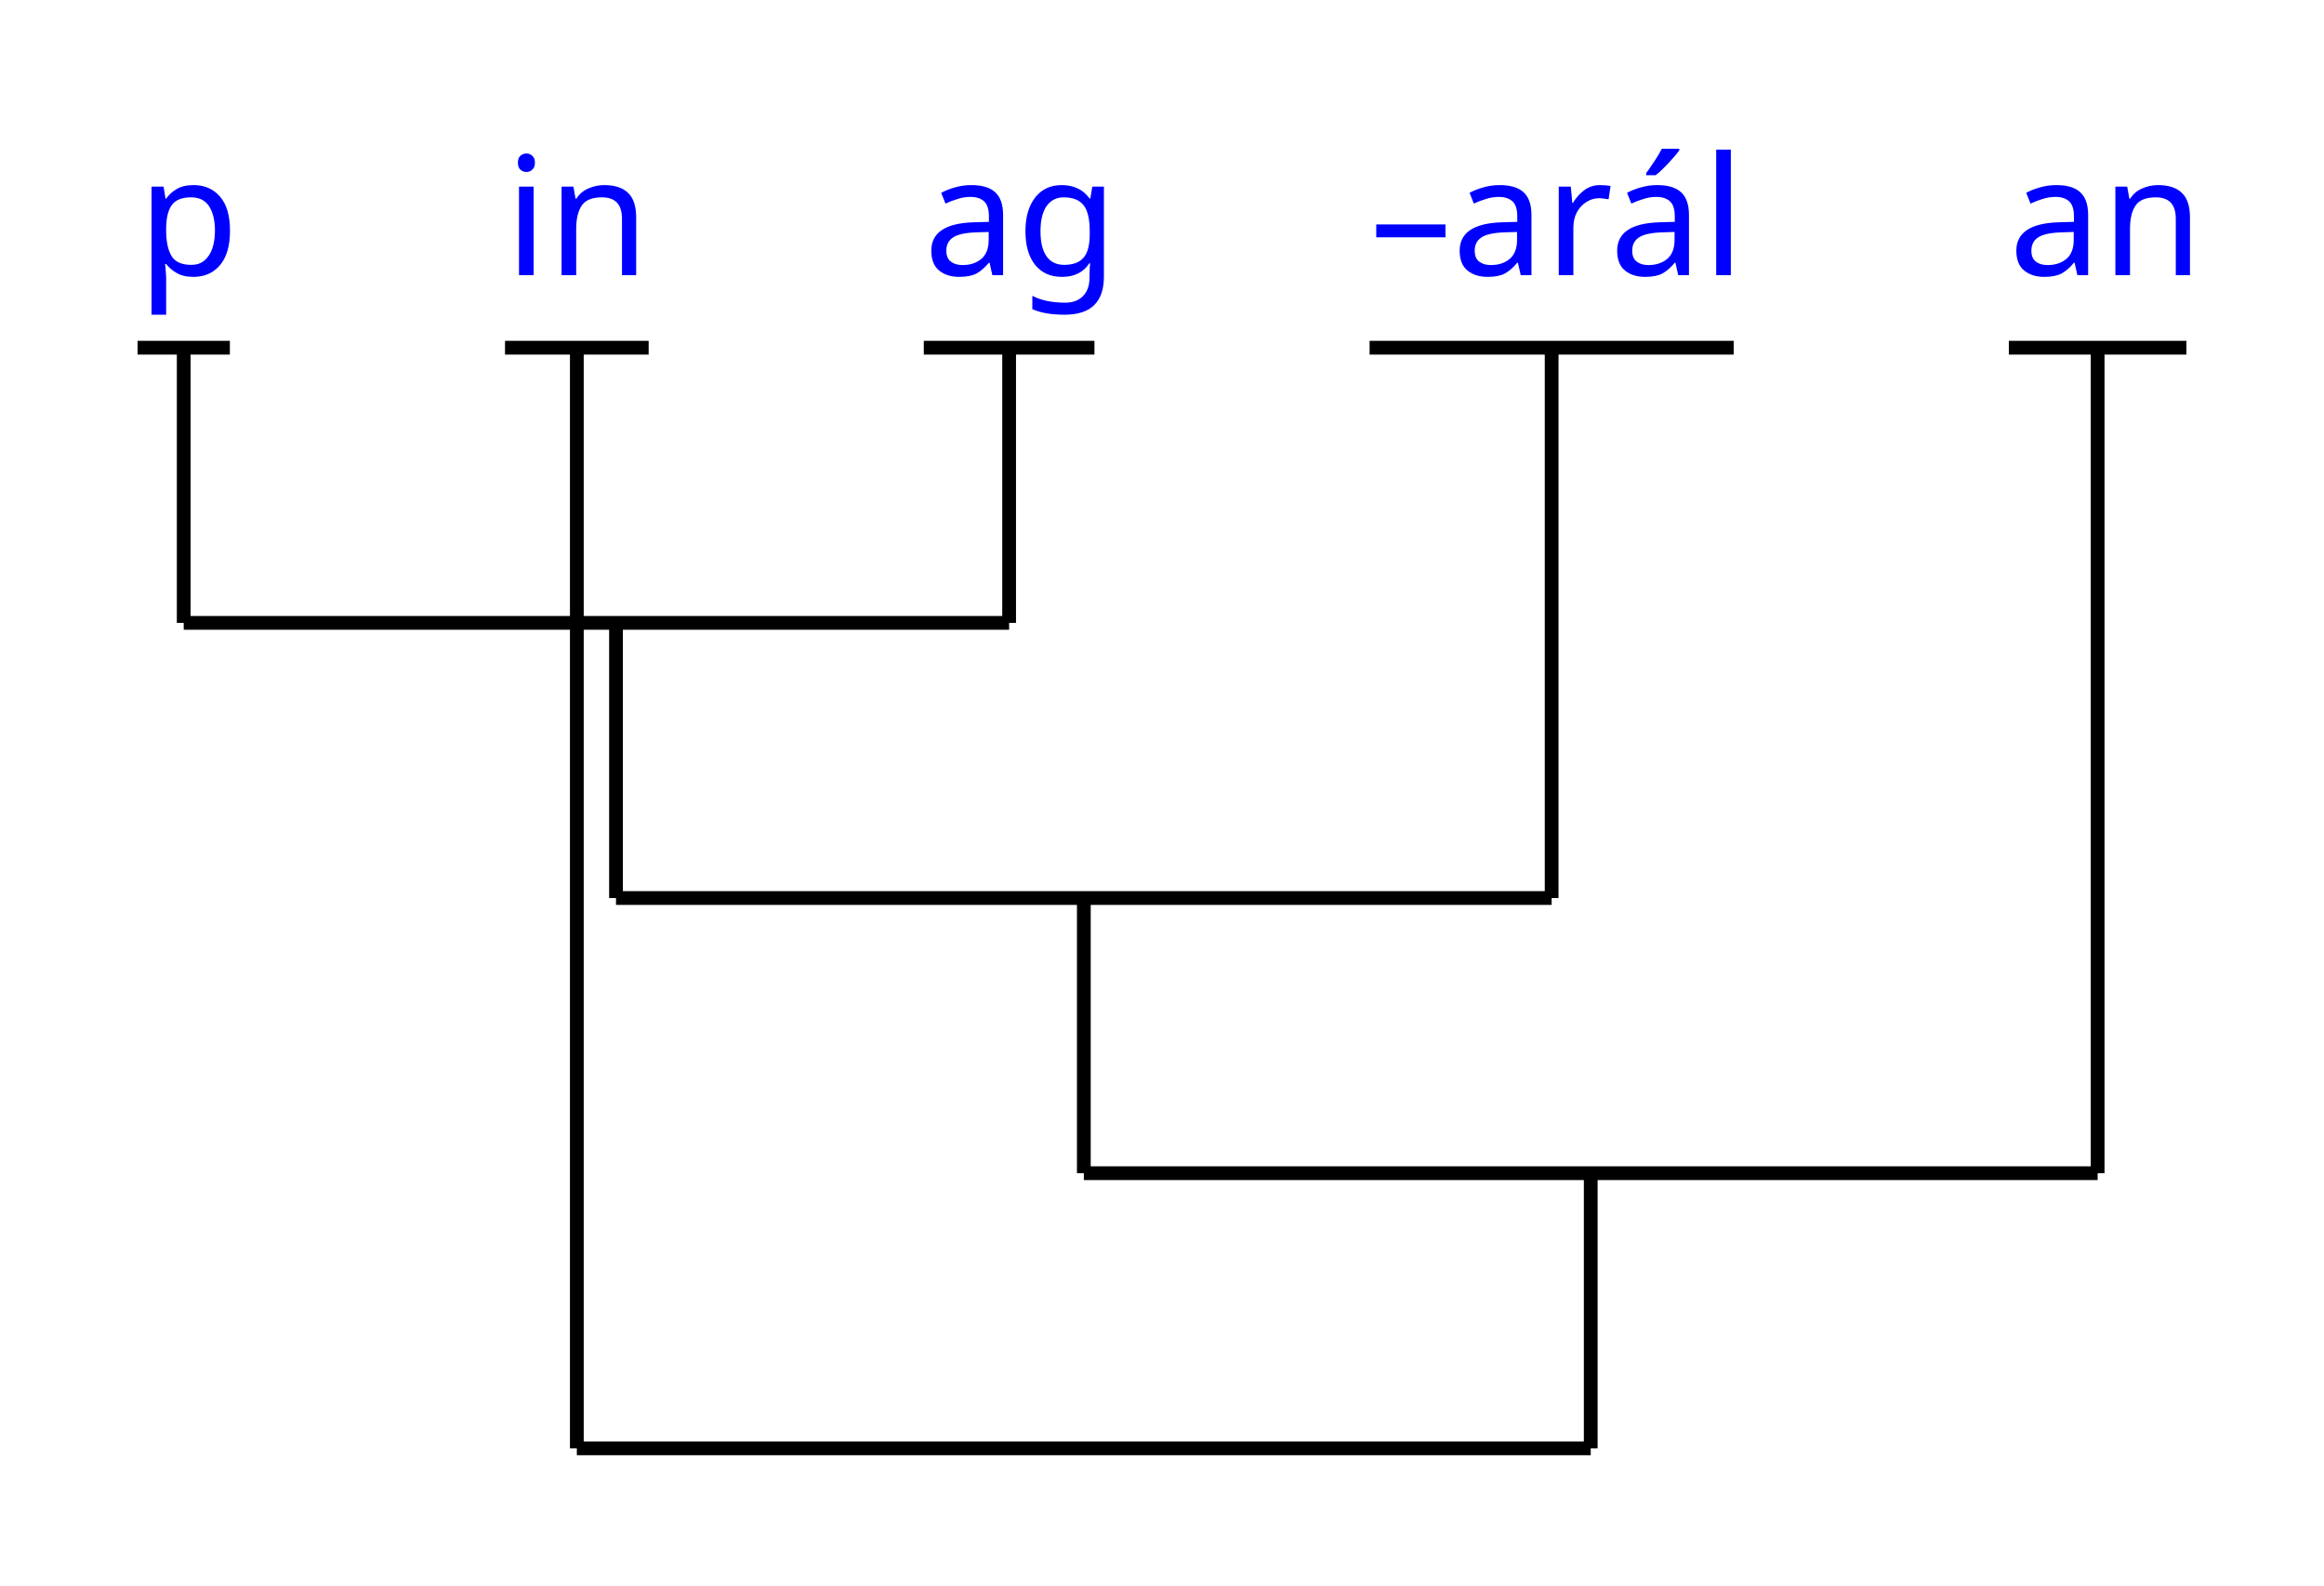
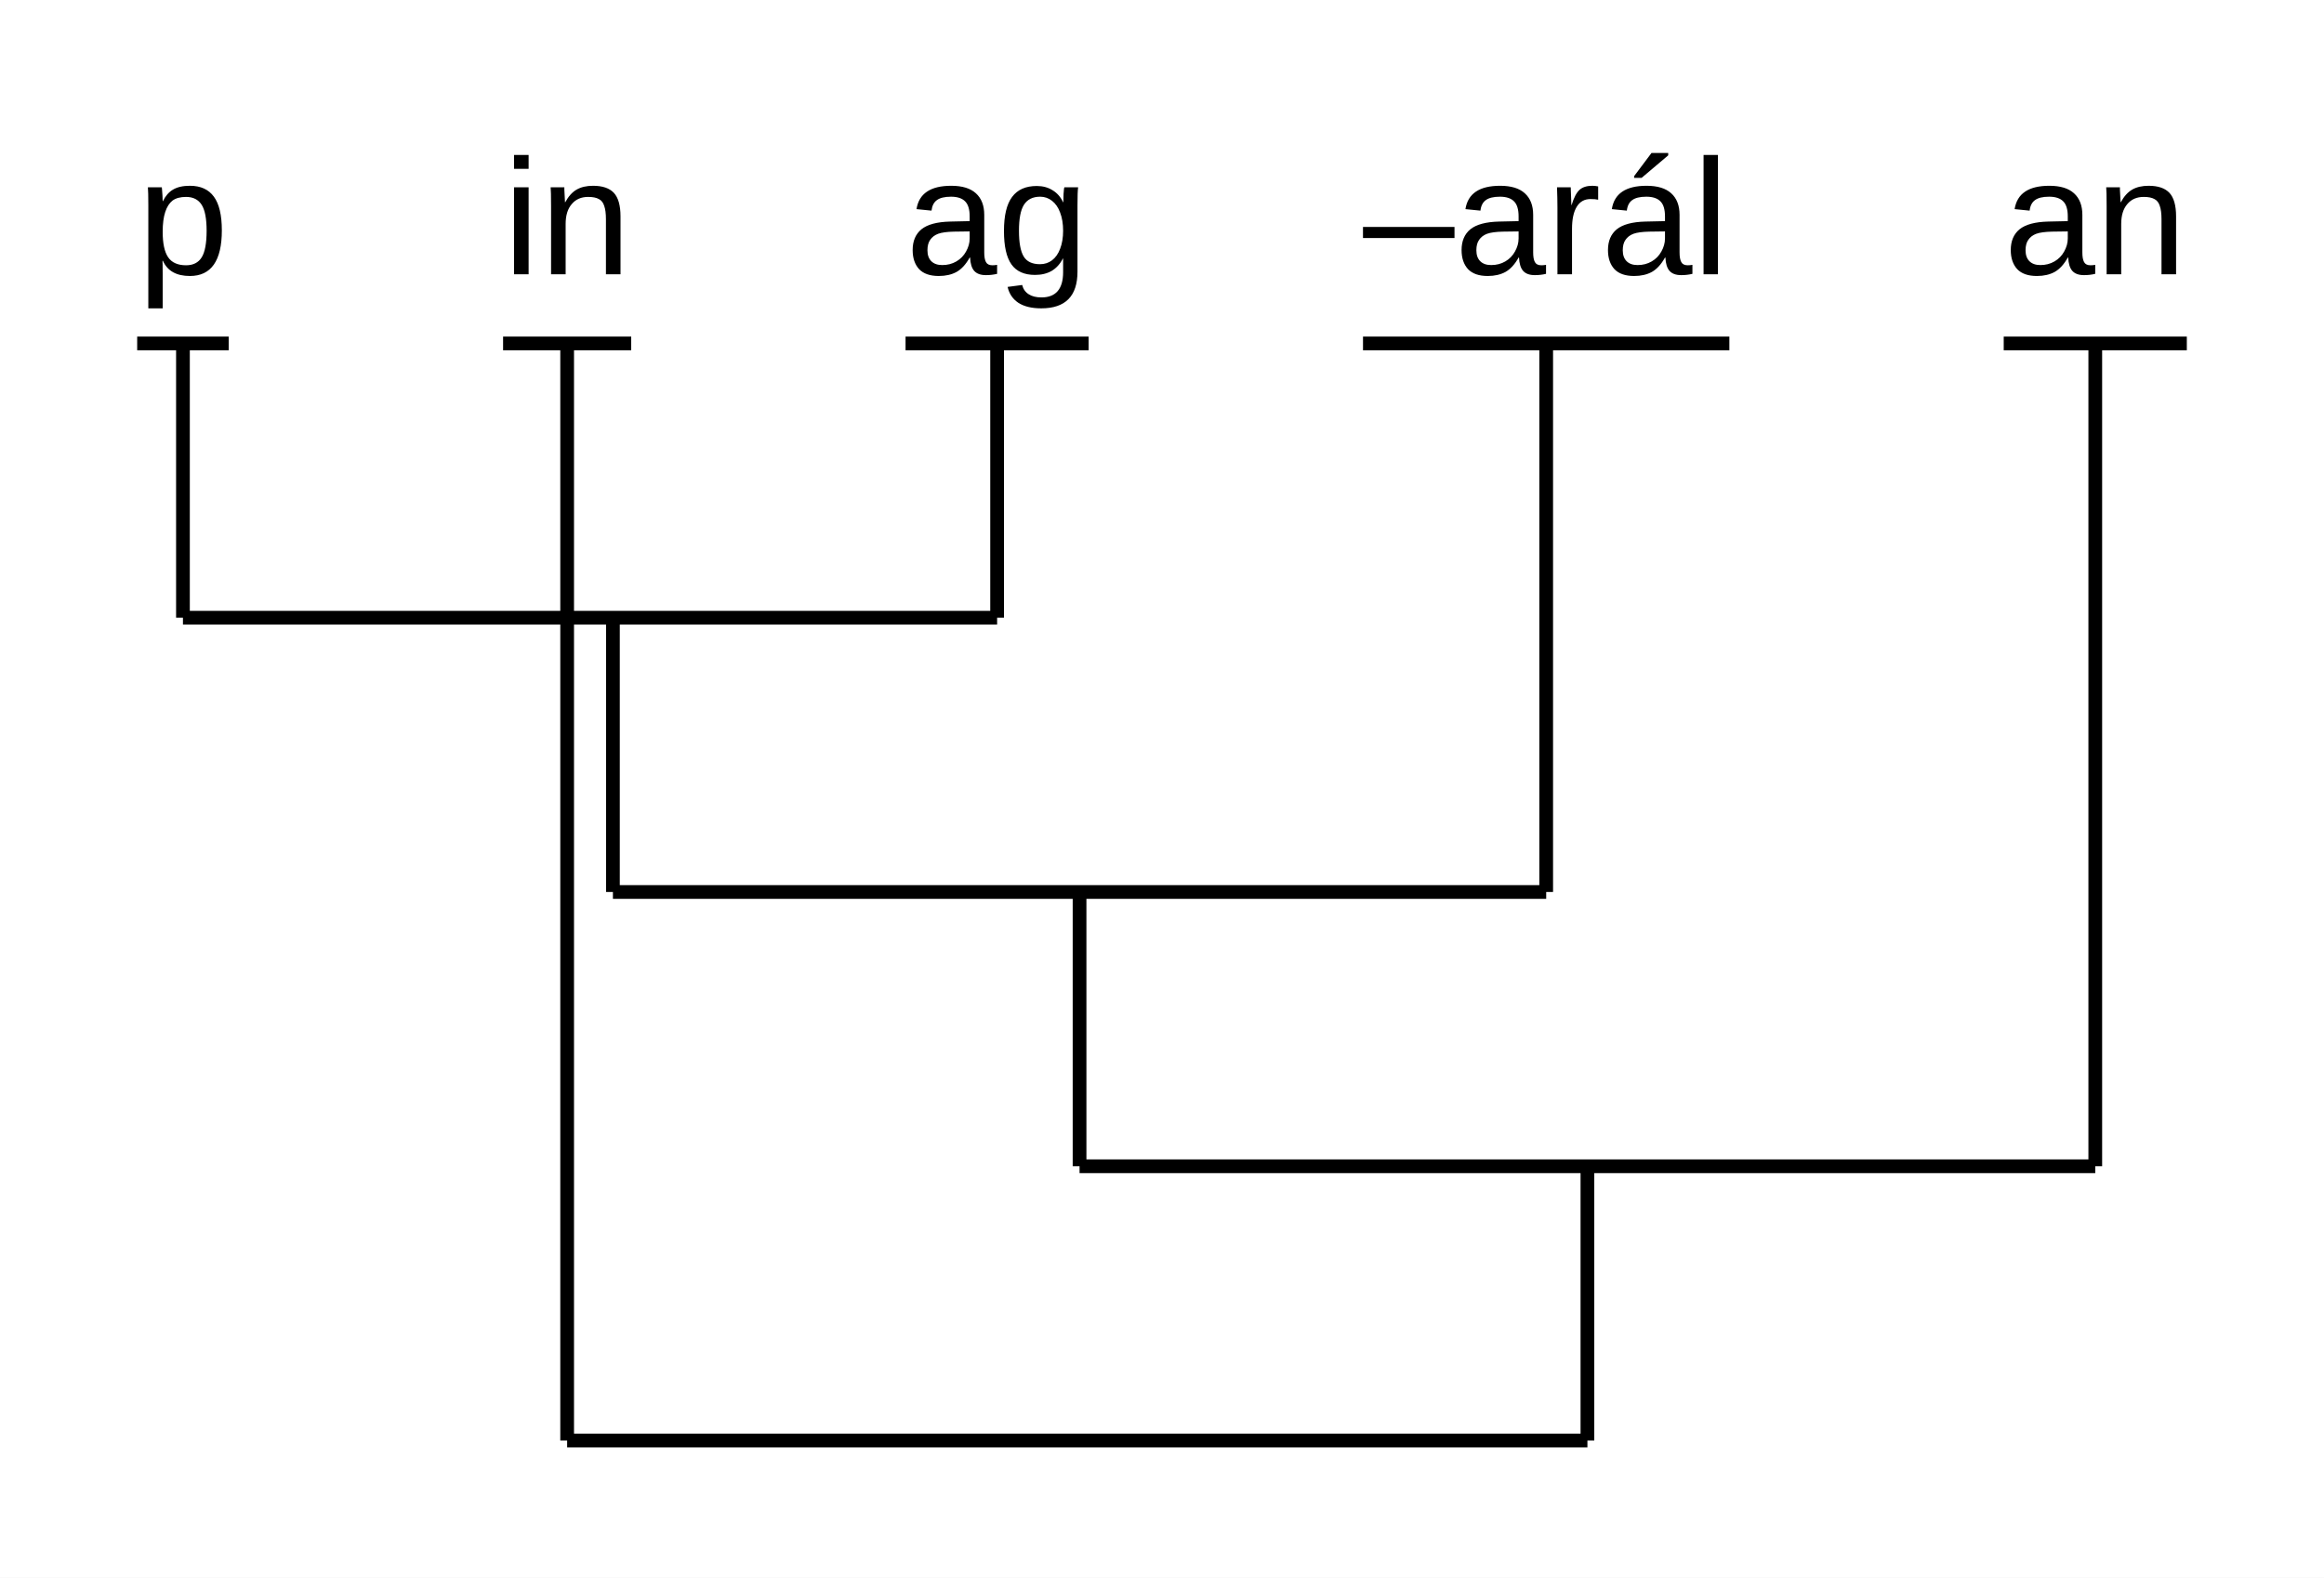
- <svg xmlns="http://www.w3.org/2000/svg" width="168.93" height="115.273" version="1.1" contentScriptType="text/javascript">
+ <svg xmlns="http://www.w3.org/2000/svg" width="169.416" height="115.043" version="1.1" contentScriptType="text/javascript">
  <rect width="100%" height="100%" fill="#ffffff" />
-   <text x="10.0" y="20.0" font-family="Charis SIL" font-size="12.0" fill="#0000ff">p</text>
-   <line x1="10.0" y1="25.273" x2="16.709" y2="25.273" stroke="#000000" stroke-width="1.0" />
-   <text x="36.709" y="20.0" font-family="Charis SIL" font-size="12.0" fill="#0000ff">in</text>
-   <line x1="36.709" y1="25.273" x2="47.15" y2="25.273" stroke="#000000" stroke-width="1.0" />
-   <text x="67.15" y="20.0" font-family="Charis SIL" font-size="12.0" fill="#0000ff">ag</text>
-   <line x1="67.15" y1="25.273" x2="79.555" y2="25.273" stroke="#000000" stroke-width="1.0" />
-   <text x="99.555" y="20.0" font-family="Charis SIL" font-size="12.0" fill="#0000ff">–arál</text>
-   <line x1="99.555" y1="25.273" x2="126.021" y2="25.273" stroke="#000000" stroke-width="1.0" />
-   <text x="146.021" y="20.0" font-family="Charis SIL" font-size="12.0" fill="#0000ff">an</text>
-   <line x1="146.021" y1="25.273" x2="158.93" y2="25.273" stroke="#000000" stroke-width="1.0" />
-   <line x1="41.93" y1="105.273" x2="115.629" y2="105.273" stroke="#000000" stroke-width="1.0" />
-   <line x1="41.93" y1="105.273" x2="41.93" y2="25.273" stroke="#000000" stroke-width="1.0" />
-   <line x1="78.783" y1="85.273" x2="152.476" y2="85.273" stroke="#000000" stroke-width="1.0" />
-   <line x1="44.777" y1="65.273" x2="112.788" y2="65.273" stroke="#000000" stroke-width="1.0" />
-   <line x1="13.354" y1="45.273" x2="73.353" y2="45.273" stroke="#000000" stroke-width="1.0" />
-   <line x1="13.354" y1="45.273" x2="13.354" y2="25.273" stroke="#000000" stroke-width="1.0" />
-   <line x1="73.353" y1="45.273" x2="73.353" y2="25.273" stroke="#000000" stroke-width="1.0" />
-   <line x1="44.777" y1="45.273" x2="44.777" y2="65.273" stroke="#000000" stroke-width="1.0" />
-   <line x1="112.788" y1="65.273" x2="112.788" y2="25.273" stroke="#000000" stroke-width="1.0" />
-   <line x1="78.783" y1="85.273" x2="78.783" y2="65.273" stroke="#000000" stroke-width="1.0" />
-   <line x1="152.476" y1="85.273" x2="152.476" y2="25.273" stroke="#000000" stroke-width="1.0" />
-   <line x1="115.629" y1="105.273" x2="115.629" y2="85.273" stroke="#000000" stroke-width="1.0" />
+   <text x="10.0" y="20.0" font-family="Arial" font-size="12.0" fill="#000000">p</text>
+   <line x1="10.0" y1="25.043" x2="16.674" y2="25.043" stroke="#000000" stroke-width="1.0" />
+   <text x="36.674" y="20.0" font-family="Arial" font-size="12.0" fill="#000000">in</text>
+   <line x1="36.674" y1="25.043" x2="46.014" y2="25.043" stroke="#000000" stroke-width="1.0" />
+   <text x="66.014" y="20.0" font-family="Arial" font-size="12.0" fill="#000000">ag</text>
+   <line x1="66.014" y1="25.043" x2="79.361" y2="25.043" stroke="#000000" stroke-width="1.0" />
+   <text x="99.361" y="20.0" font-family="Arial" font-size="12.0" fill="#000000">–arál</text>
+   <line x1="99.361" y1="25.043" x2="126.068" y2="25.043" stroke="#000000" stroke-width="1.0" />
+   <text x="146.068" y="20.0" font-family="Arial" font-size="12.0" fill="#000000">an</text>
+   <line x1="146.068" y1="25.043" x2="159.416" y2="25.043" stroke="#000000" stroke-width="1.0" />
+   <line x1="41.344" y1="105.043" x2="115.72" y2="105.043" stroke="#000000" stroke-width="1.0" />
+   <line x1="41.344" y1="105.043" x2="41.344" y2="25.043" stroke="#000000" stroke-width="1.0" />
+   <line x1="78.698" y1="85.043" x2="152.742" y2="85.043" stroke="#000000" stroke-width="1.0" />
+   <line x1="44.681" y1="65.043" x2="112.715" y2="65.043" stroke="#000000" stroke-width="1.0" />
+   <line x1="13.337" y1="45.043" x2="72.688" y2="45.043" stroke="#000000" stroke-width="1.0" />
+   <line x1="13.337" y1="45.043" x2="13.337" y2="25.043" stroke="#000000" stroke-width="1.0" />
+   <line x1="72.688" y1="45.043" x2="72.688" y2="25.043" stroke="#000000" stroke-width="1.0" />
+   <line x1="44.681" y1="45.043" x2="44.681" y2="65.043" stroke="#000000" stroke-width="1.0" />
+   <line x1="112.715" y1="65.043" x2="112.715" y2="25.043" stroke="#000000" stroke-width="1.0" />
+   <line x1="78.698" y1="85.043" x2="78.698" y2="65.043" stroke="#000000" stroke-width="1.0" />
+   <line x1="152.742" y1="85.043" x2="152.742" y2="25.043" stroke="#000000" stroke-width="1.0" />
+   <line x1="115.72" y1="105.043" x2="115.72" y2="85.043" stroke="#000000" stroke-width="1.0" />
</svg>
